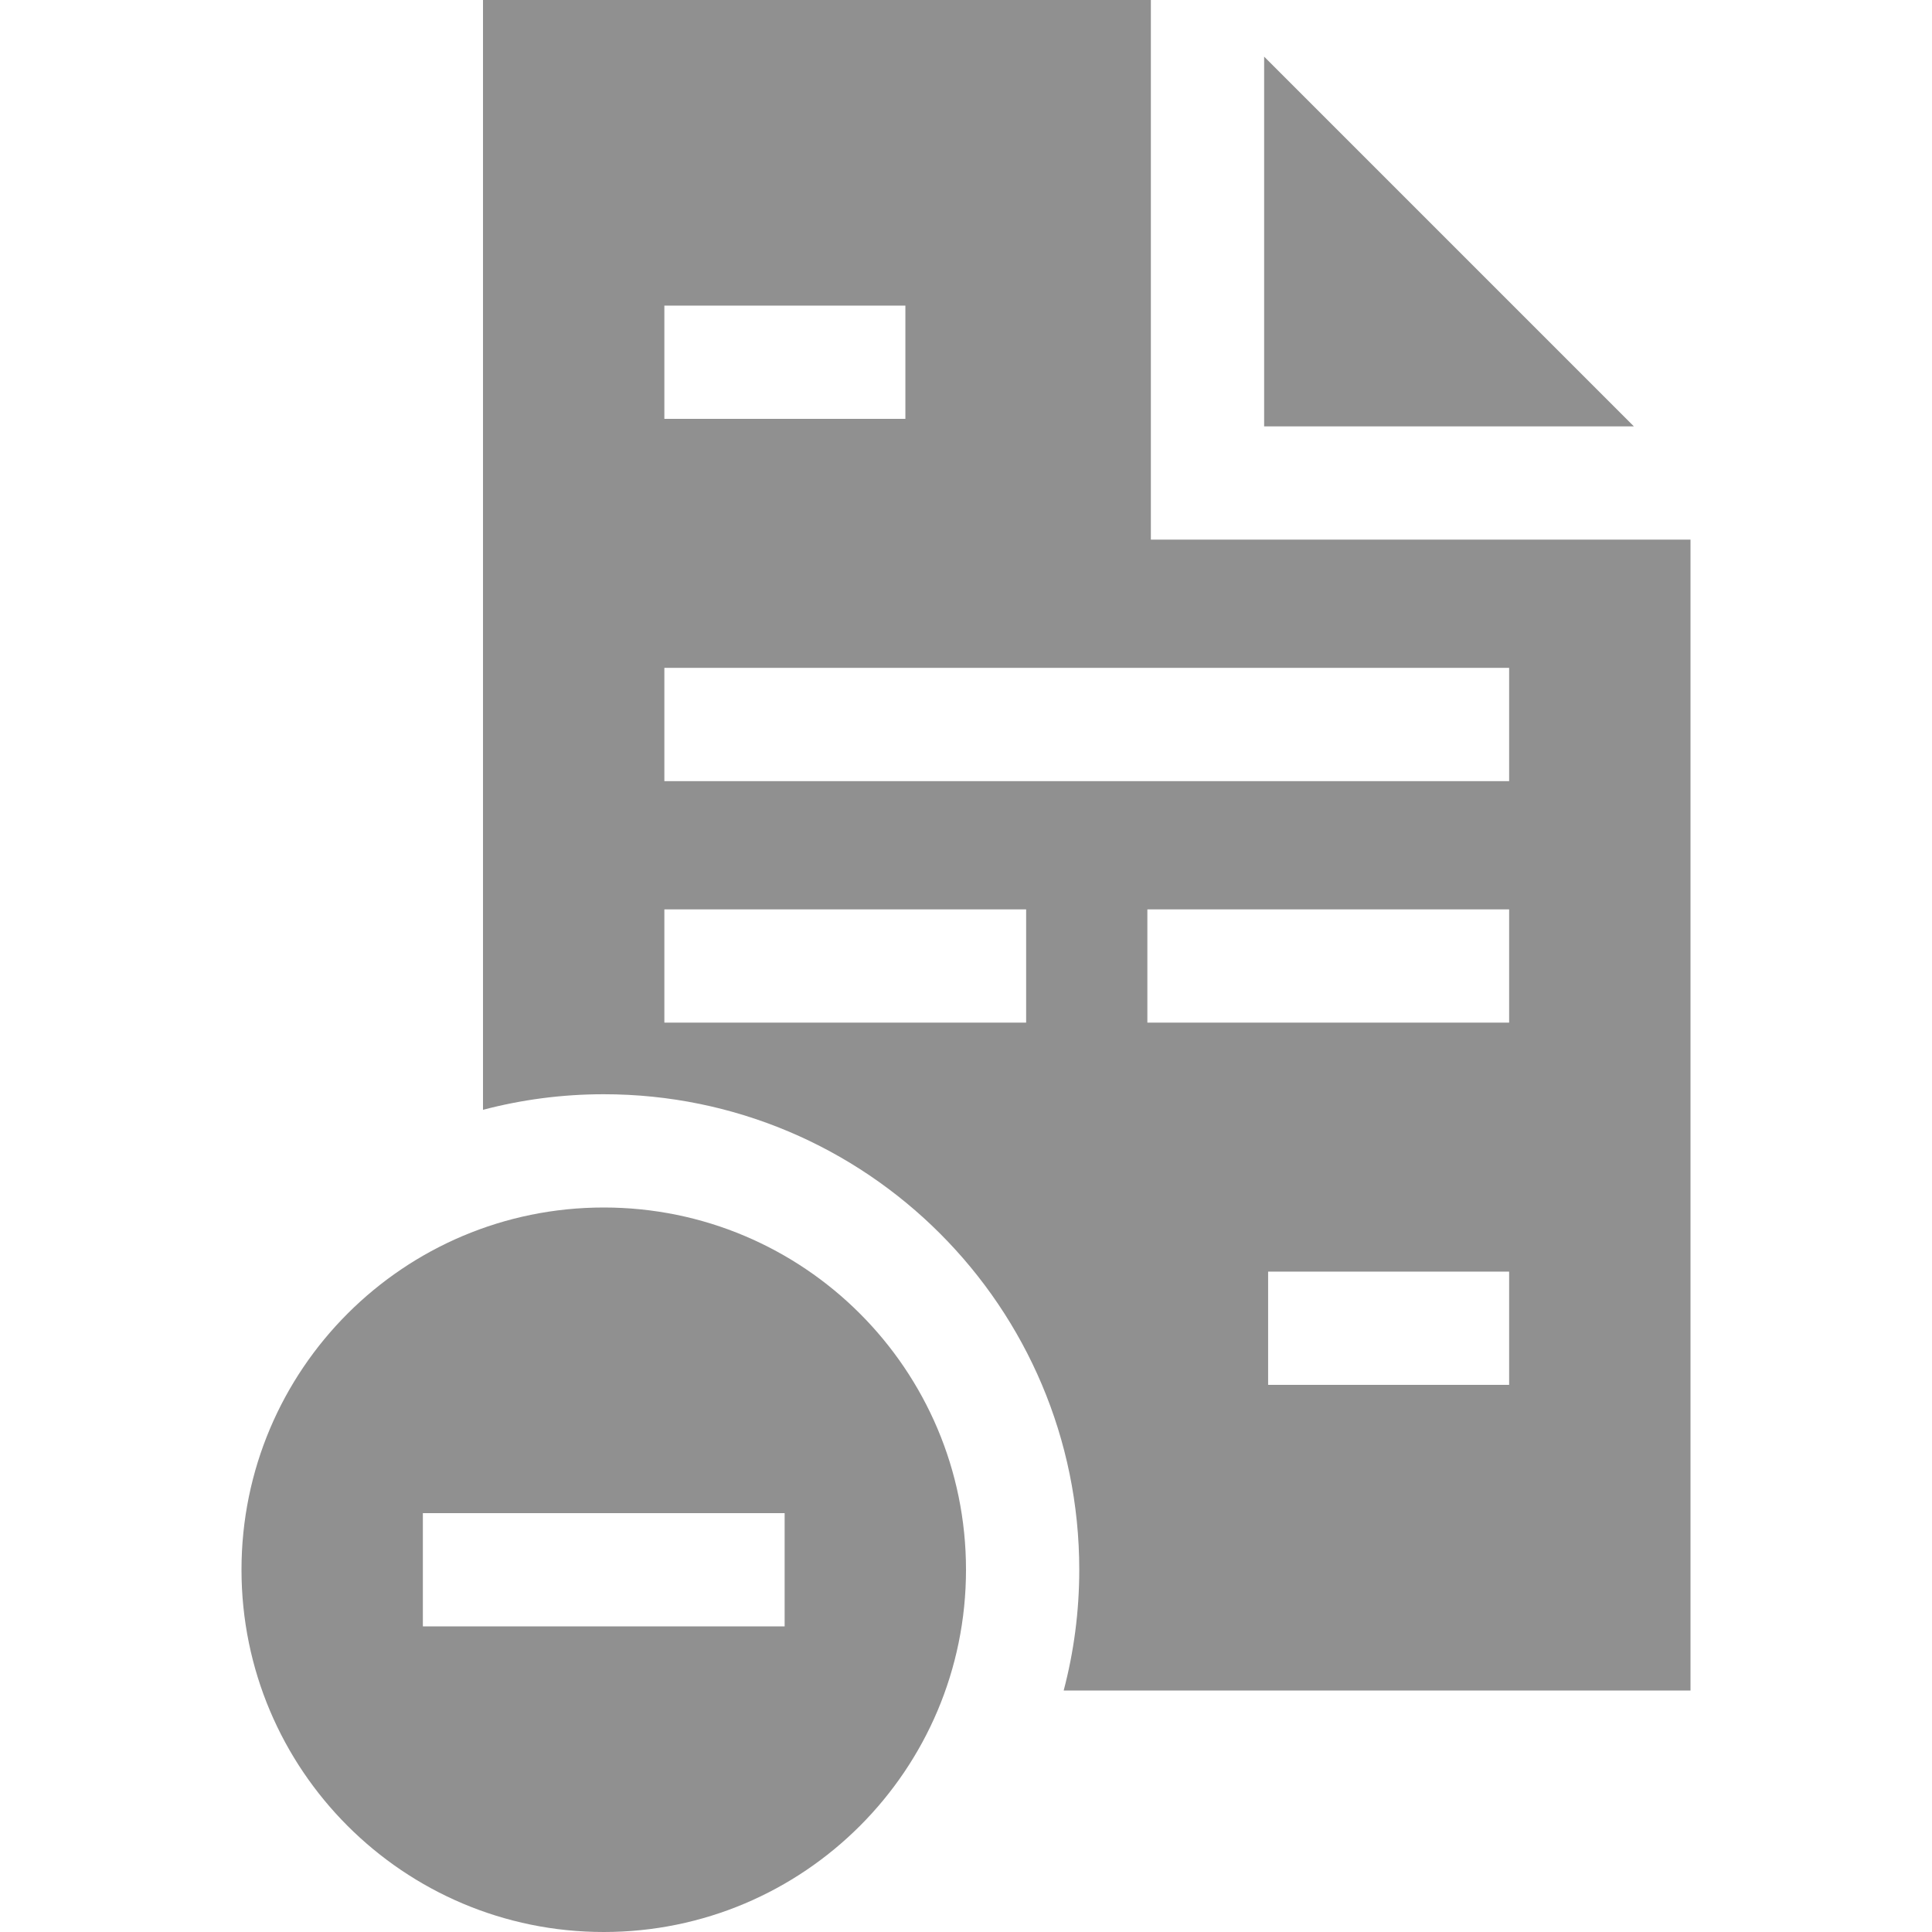
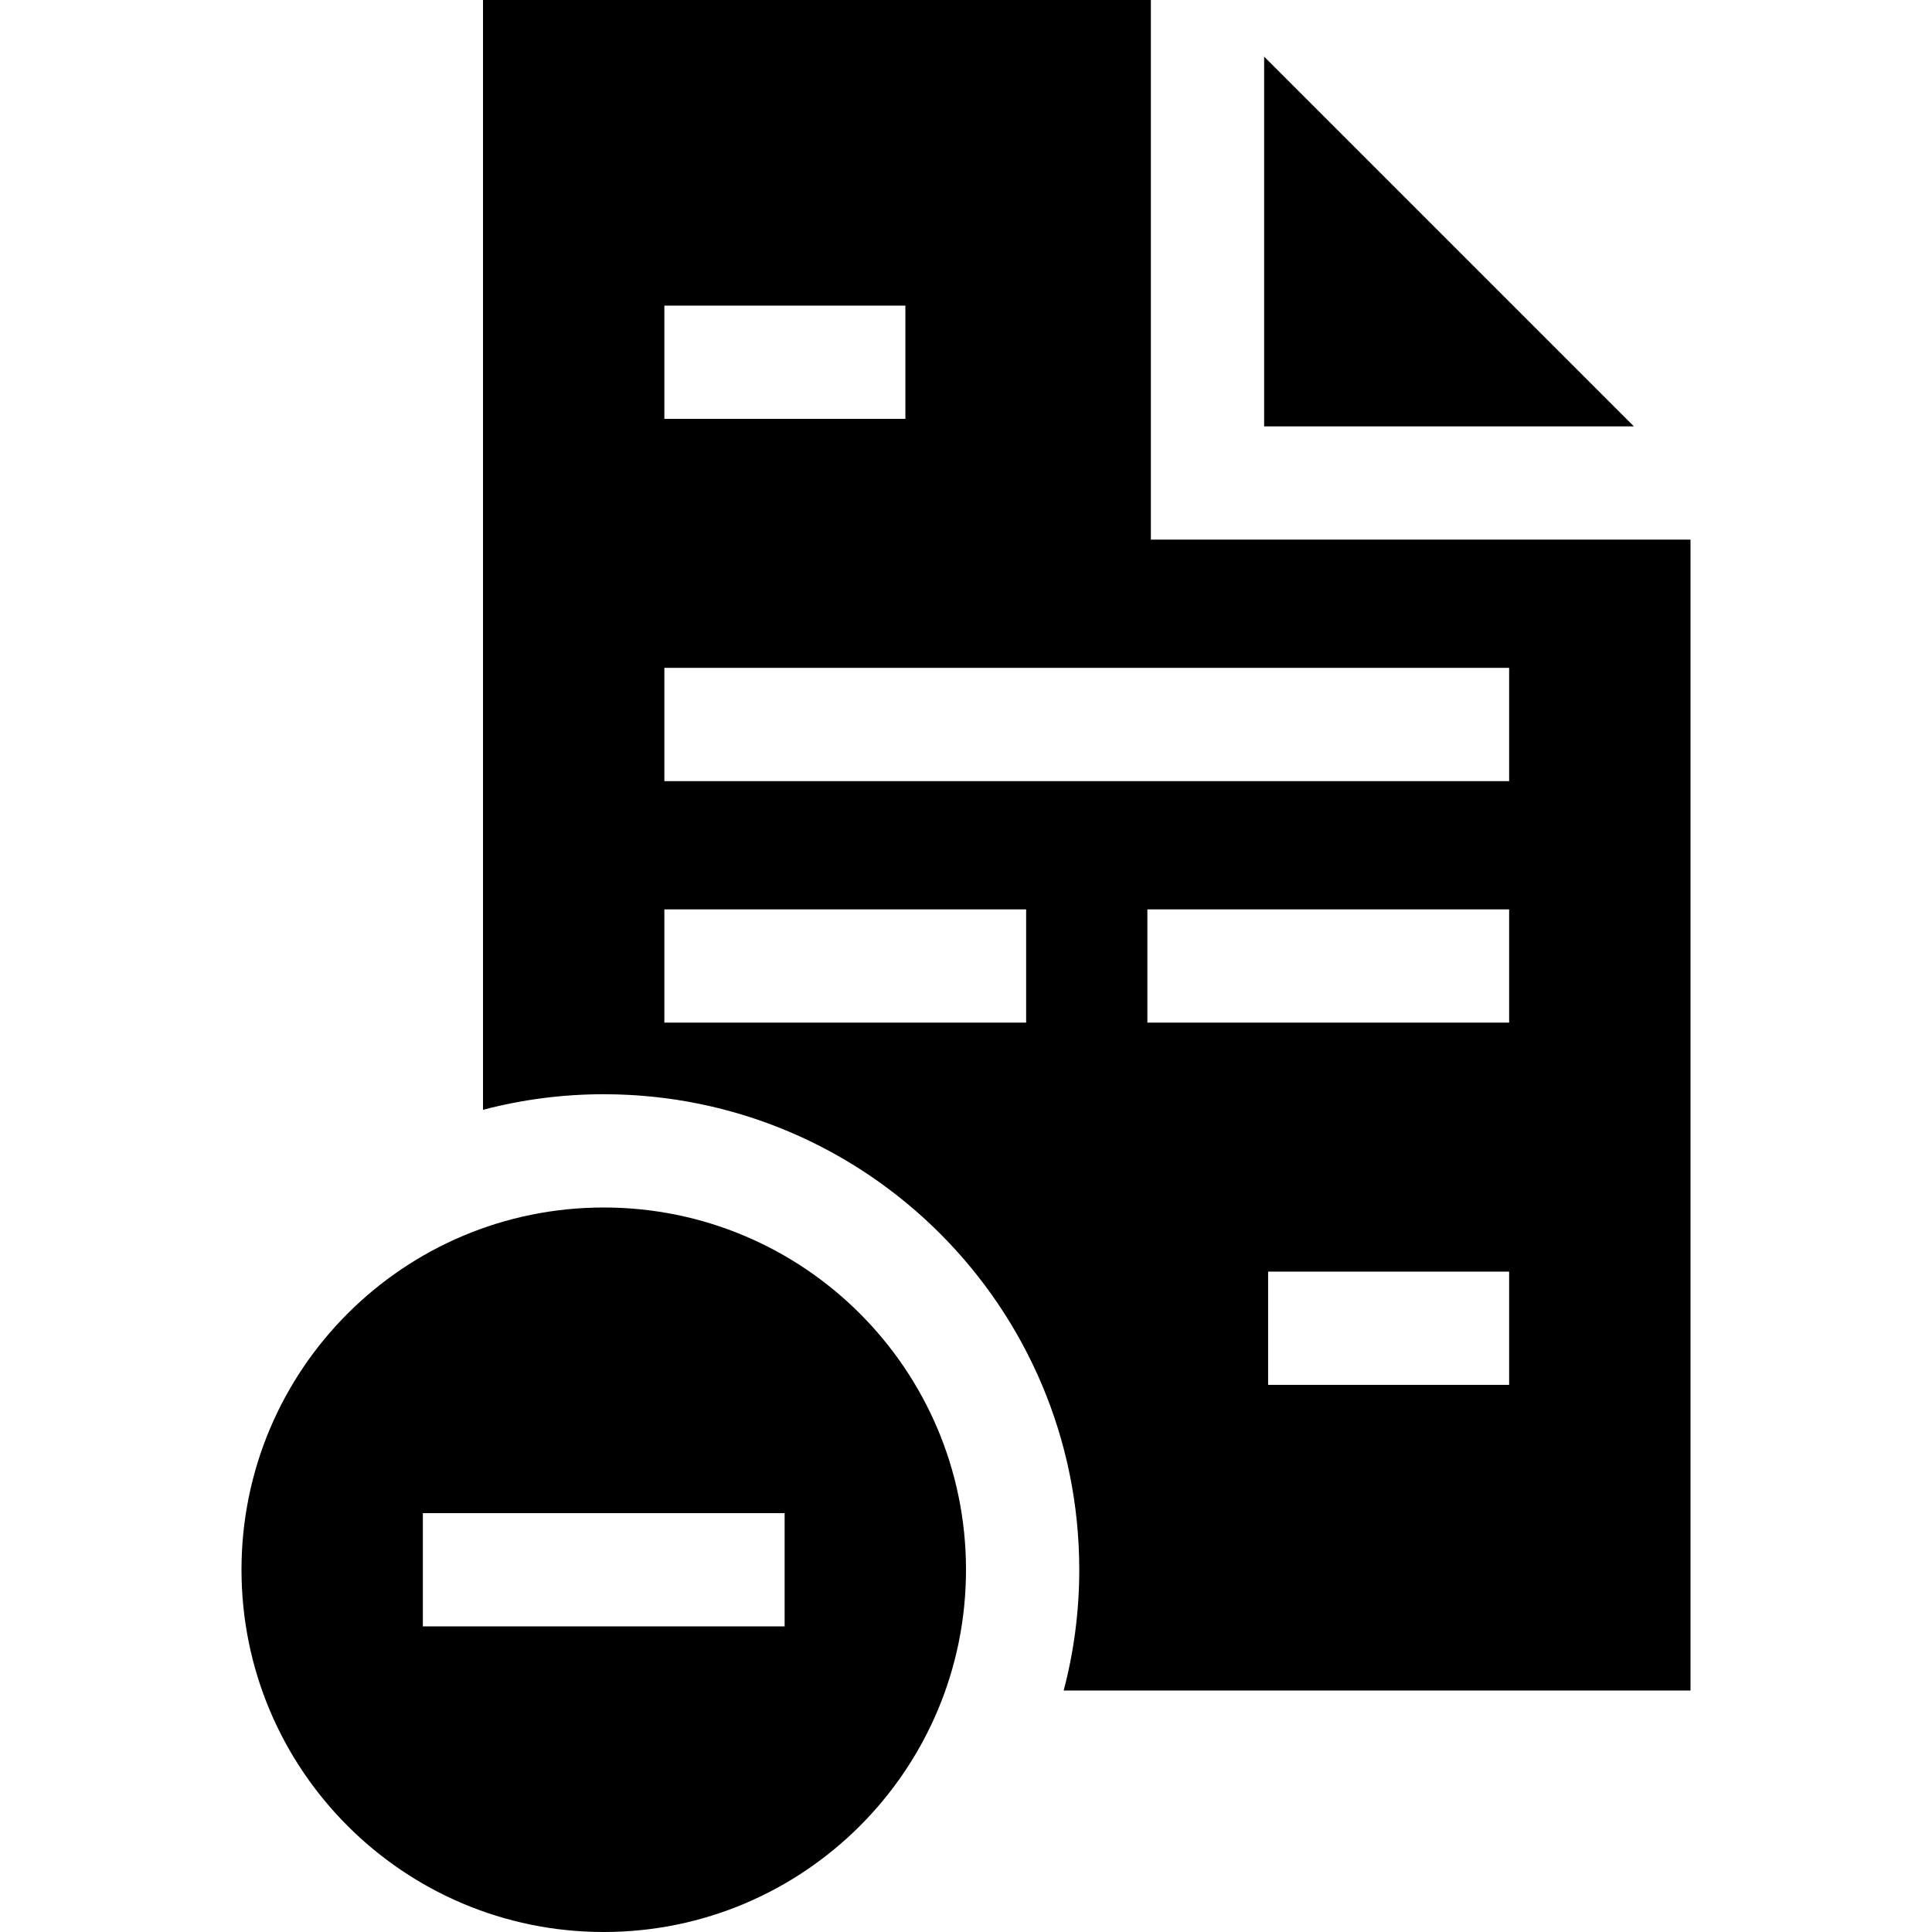
<svg xmlns="http://www.w3.org/2000/svg" width="16" height="16" viewBox="0 0 16 16" fill="none">
-   <path d="M5 10C3.343 10 2 11.343 2 13C2 14.657 3.343 16 5 16C6.657 16 8 14.657 8 13C8 11.343 6.657 10 5 10ZM6.498 13.469H3.502V12.531H6.498V13.469Z" fill="#909090" />
-   <path d="M10.469 0.469V3.531H13.531L10.469 0.469Z" fill="#909090" />
-   <path d="M9.531 4.469V0H4V9.191C4.319 9.107 4.654 9.062 5 9.062C7.175 9.062 8.938 10.825 8.938 13C8.938 13.346 8.893 13.681 8.809 14H14V4.469H9.531ZM5.502 2.531H7.498V3.469H5.502V2.531ZM8.498 8.469H5.502V7.531H8.498V8.469ZM12.498 11.469H10.502V10.531H12.498V11.469ZM12.498 8.469H9.502V7.531H12.498V8.469ZM12.498 6.469H5.502V5.531H12.498L12.498 6.469Z" fill="#909090" />
+   <path d="M5 10C3.343 10 2 11.343 2 13C2 14.657 3.343 16 5 16C6.657 16 8 14.657 8 13C8 11.343 6.657 10 5 10ZM6.498 13.469H3.502V12.531H6.498V13.469Z" fill="currentColor" />
+   <path d="M10.469 0.469V3.531H13.531L10.469 0.469Z" fill="currentColor" />
+   <path d="M9.531 4.469V0H4V9.191C4.319 9.107 4.654 9.062 5 9.062C7.175 9.062 8.938 10.825 8.938 13C8.938 13.346 8.893 13.681 8.809 14H14V4.469H9.531ZM5.502 2.531H7.498V3.469H5.502V2.531ZM8.498 8.469H5.502V7.531H8.498V8.469ZM12.498 11.469H10.502V10.531H12.498V11.469ZM12.498 8.469H9.502V7.531H12.498V8.469ZM12.498 6.469H5.502V5.531H12.498L12.498 6.469Z" fill="currentColor" />
</svg>
